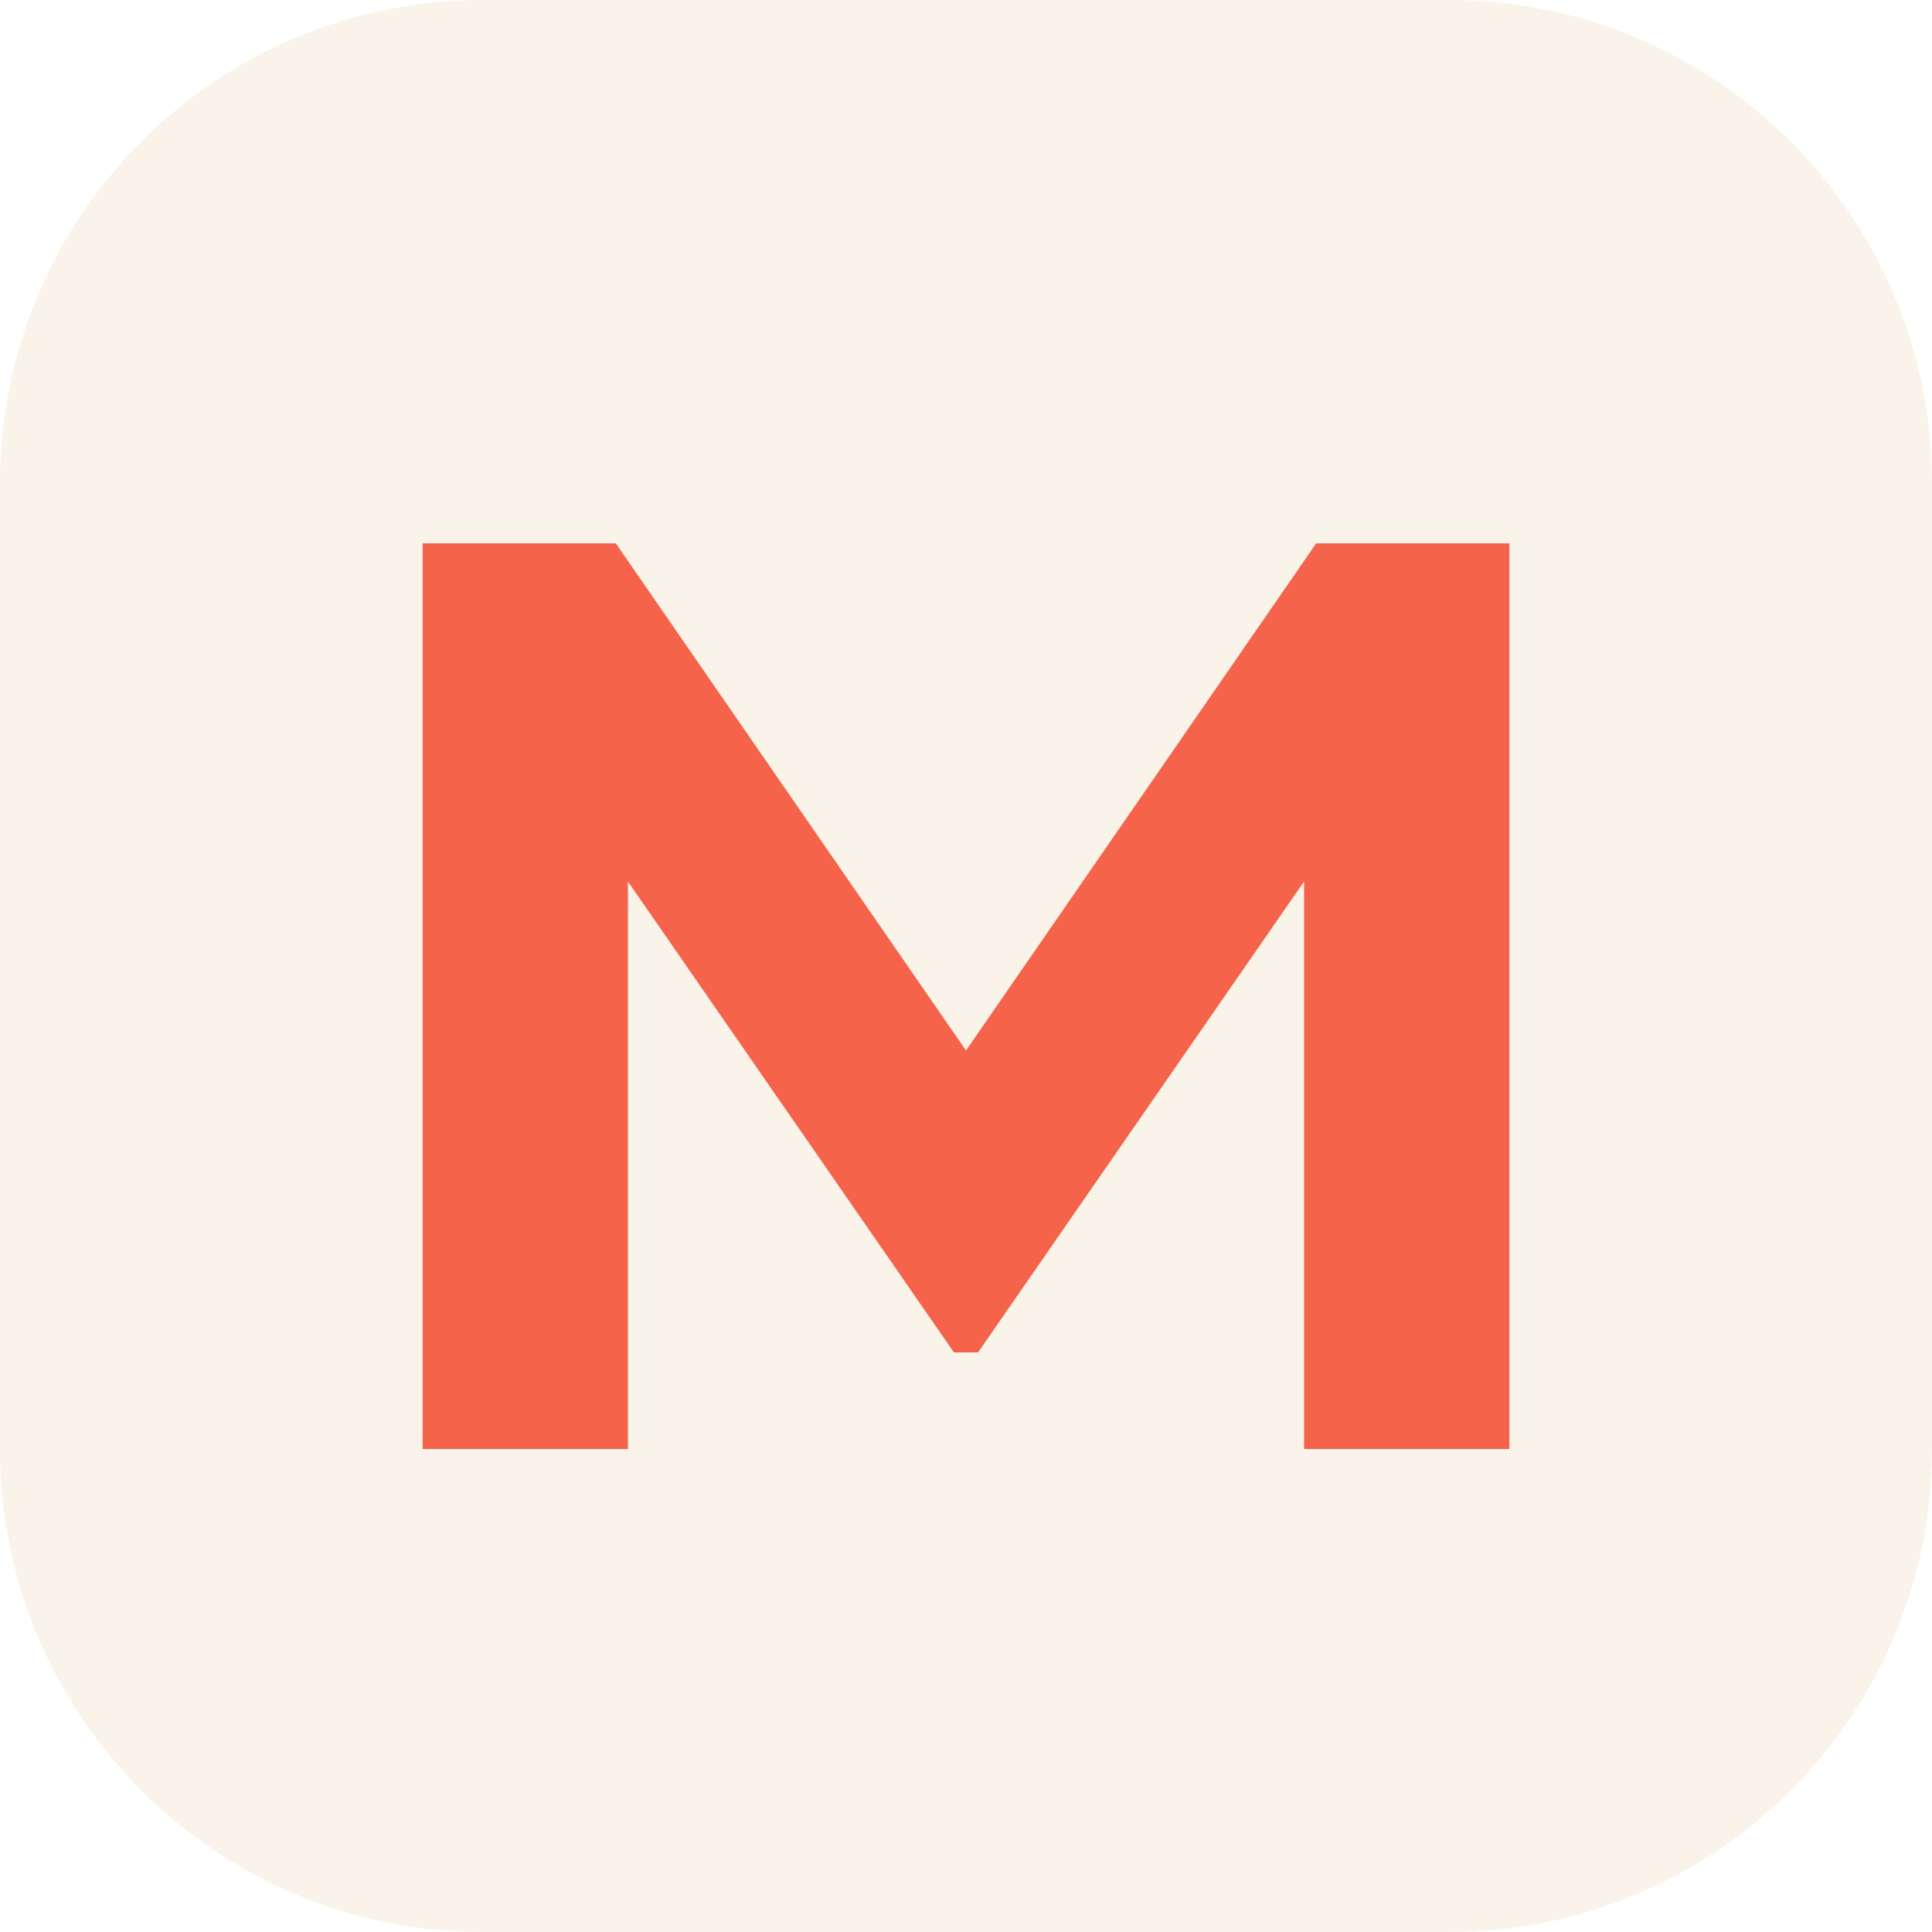
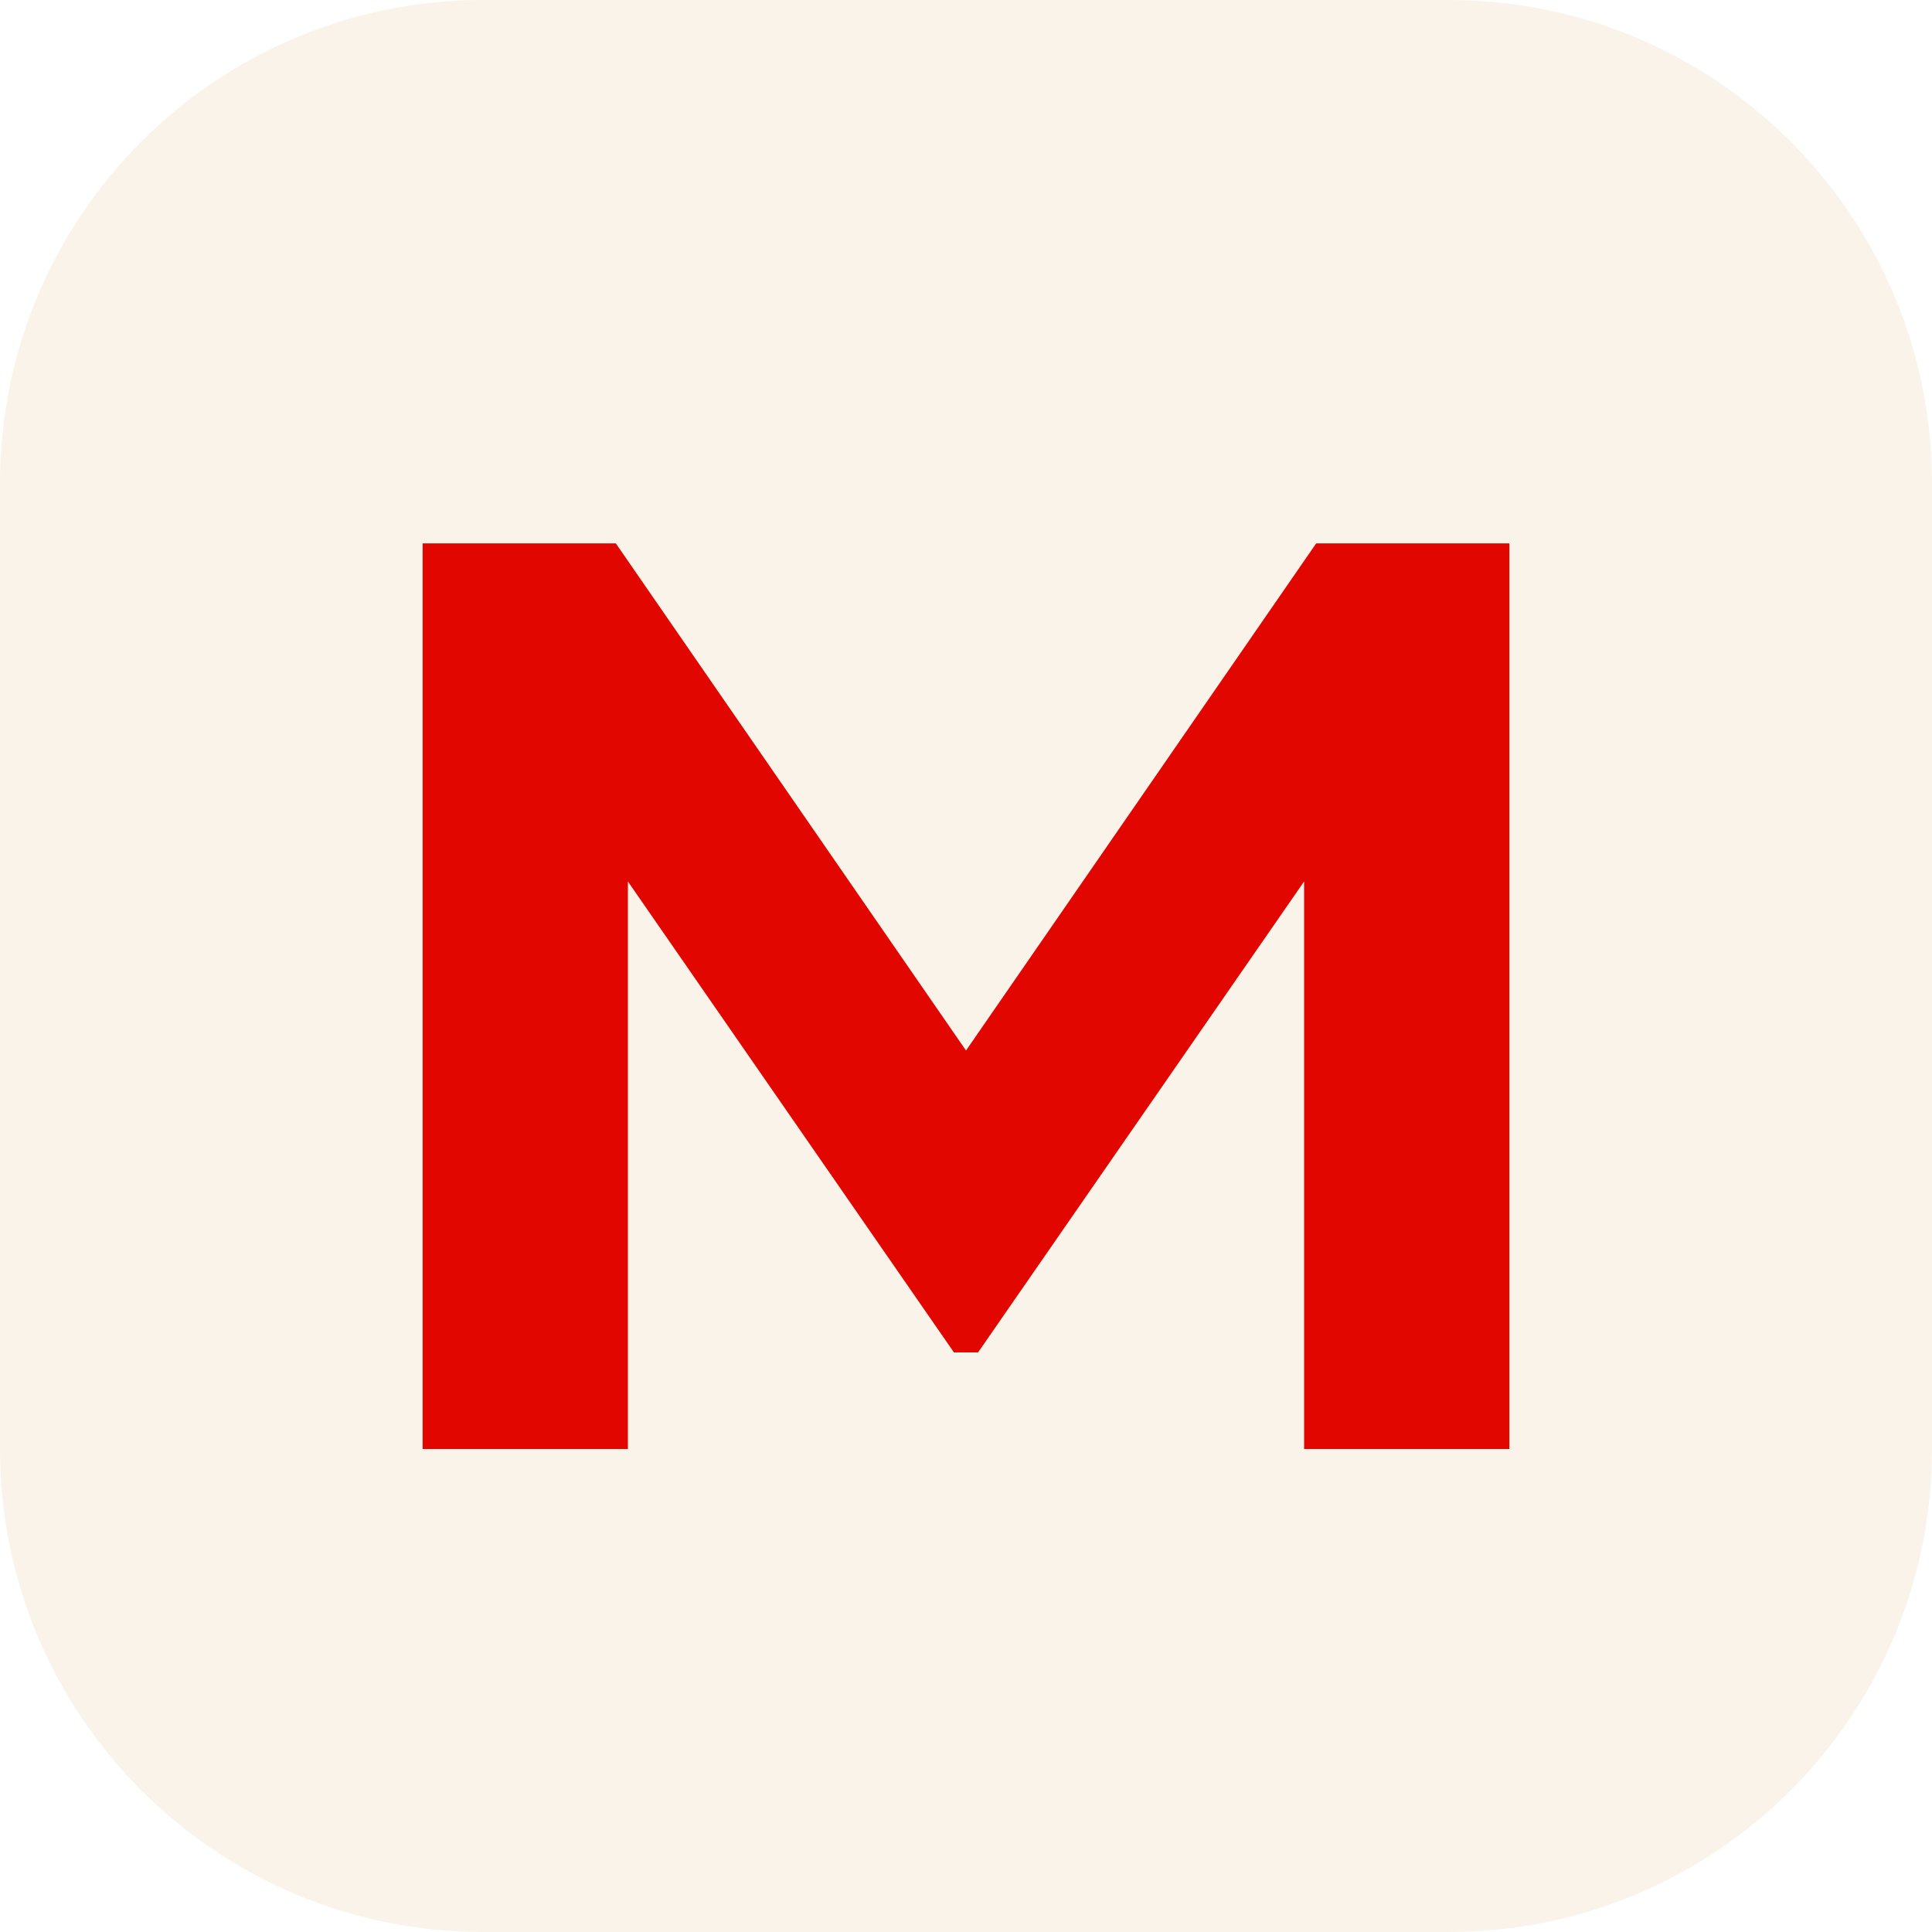
<svg xmlns="http://www.w3.org/2000/svg" viewBox="0 0 32 32">
  <rect width="32" height="32" rx="8" fill="#faf3e9" />
-   <path d="M7 24V9h3.2l5.8 8.4L21.8 9H25v15h-3.4V14.6l-5.4 7.8h-.4l-5.4-7.8V24H7Z" fill="#f4634a" />
+   <path d="M7 24V9h3.2l5.8 8.4L21.8 9H25v15h-3.4V14.6l-5.4 7.8h-.4l-5.4-7.8V24H7Z" fill="#E10600" />
</svg>
